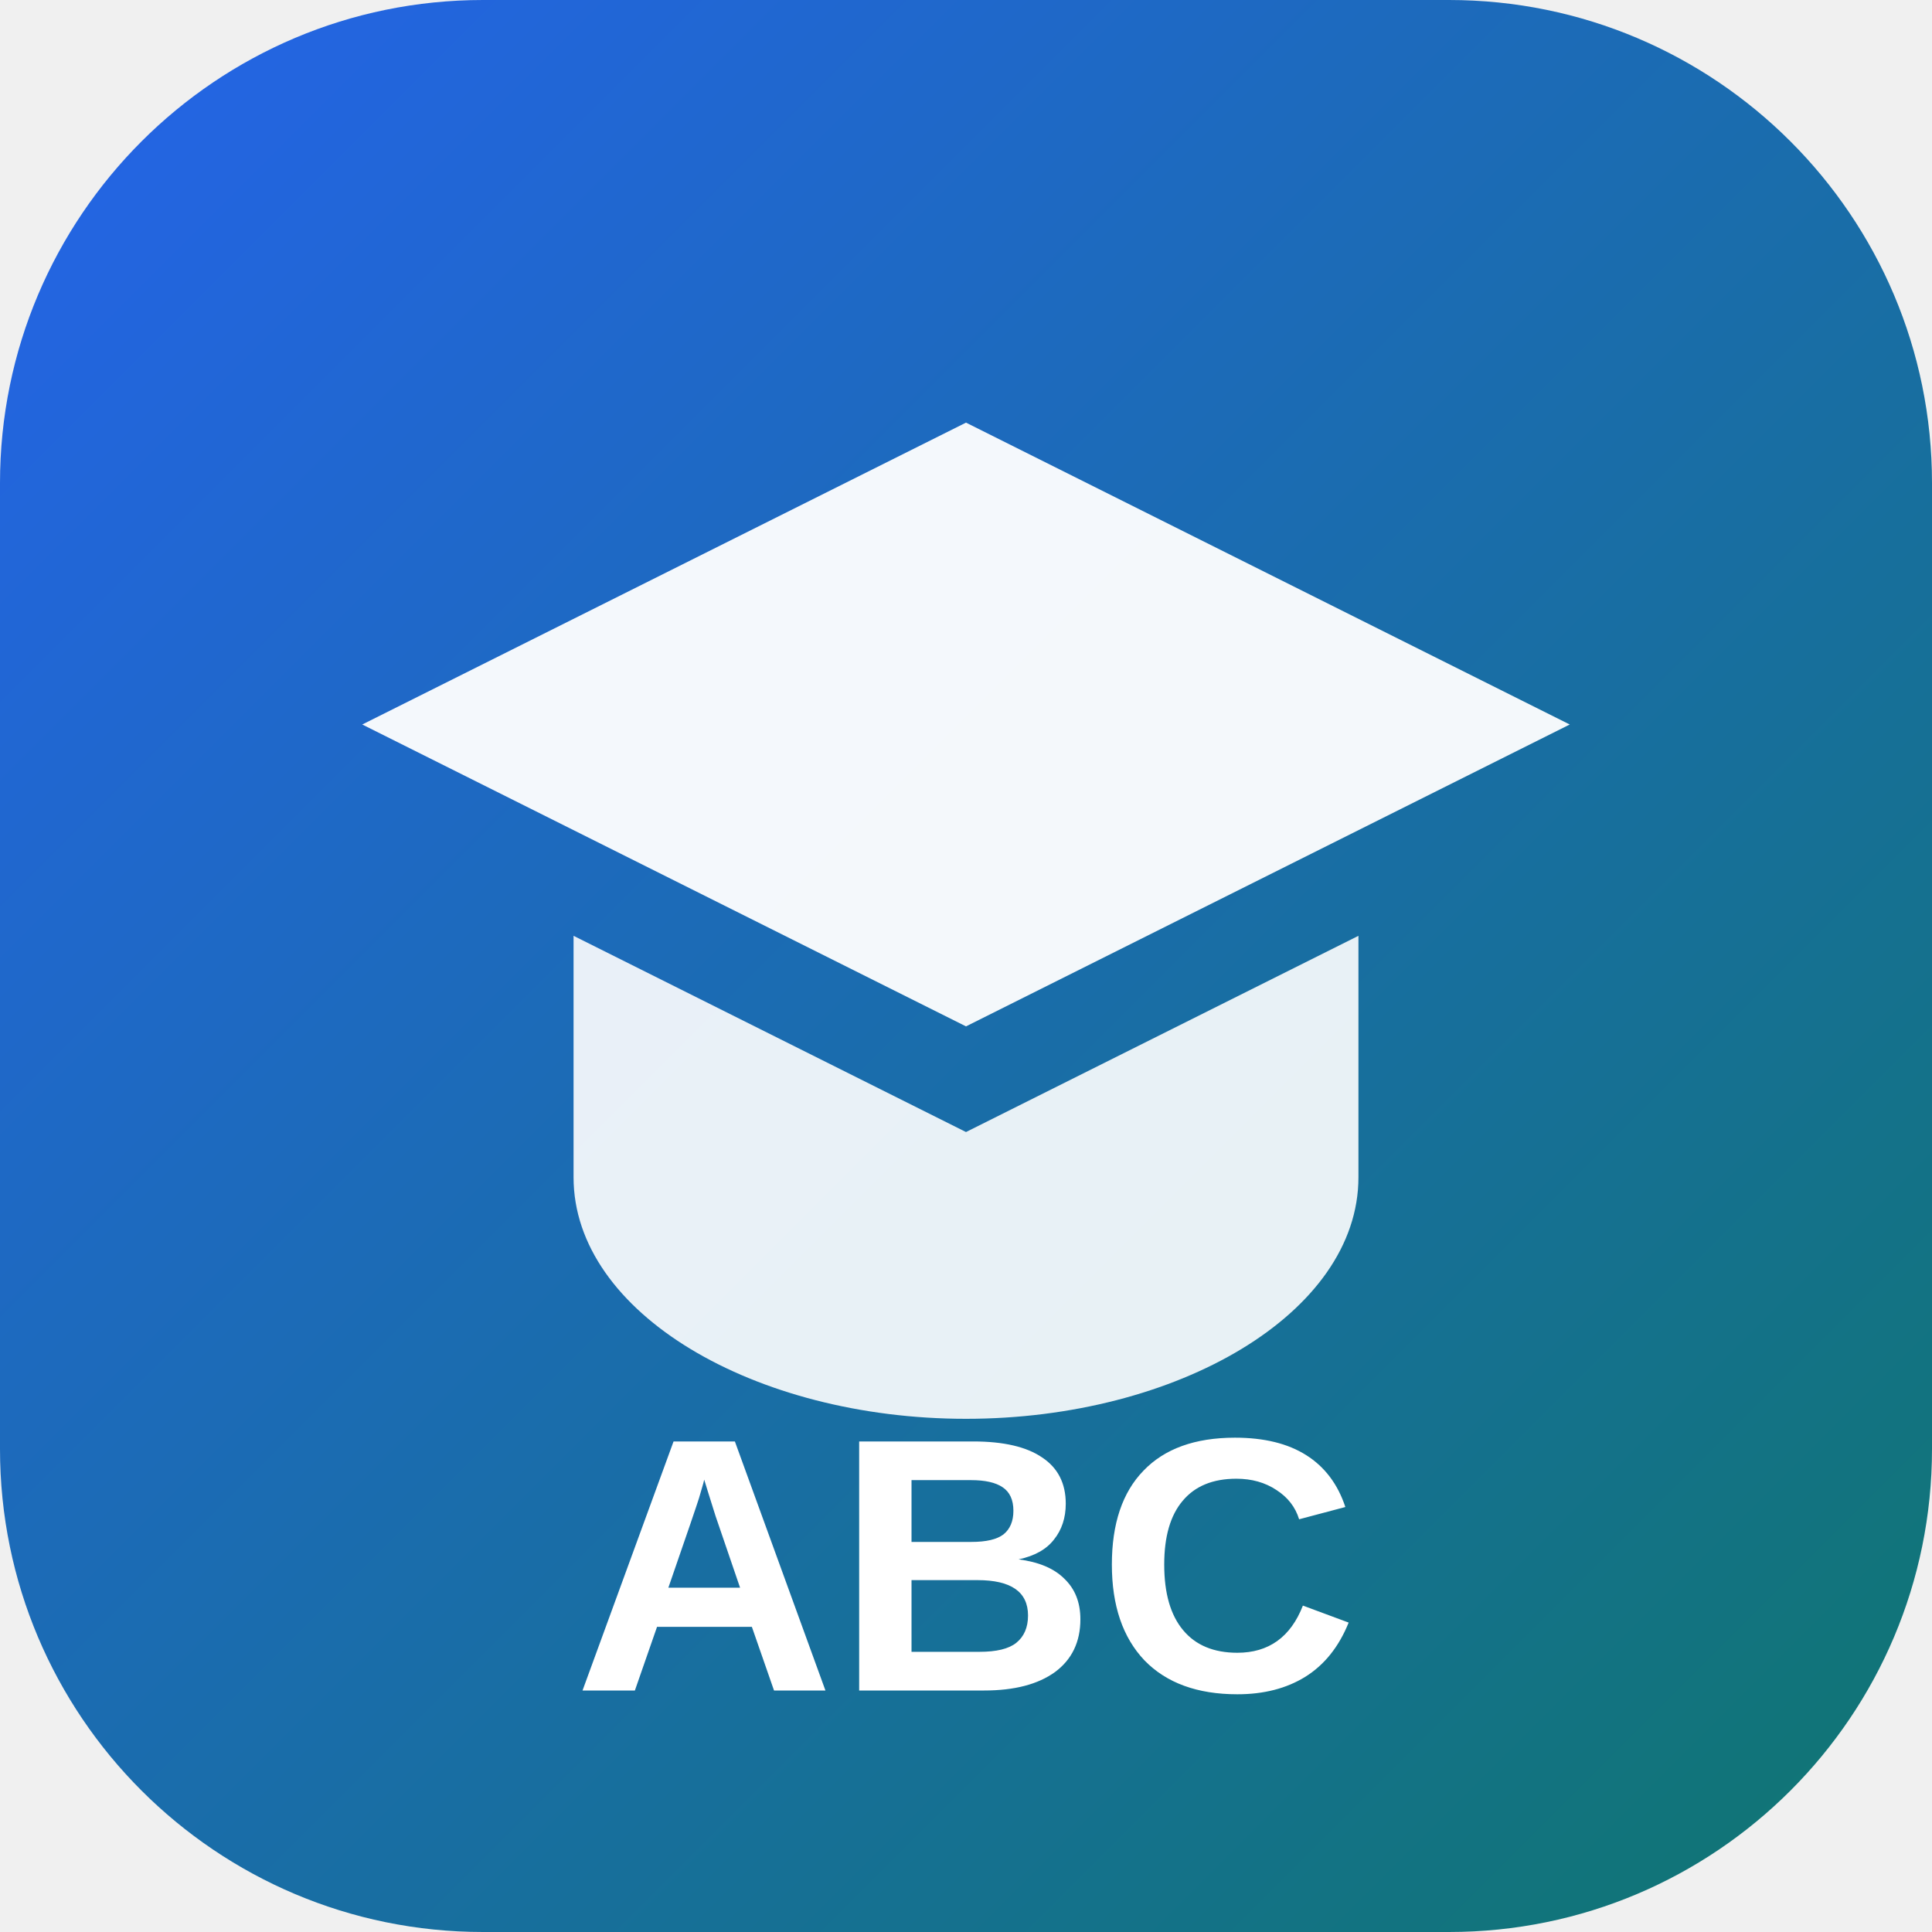
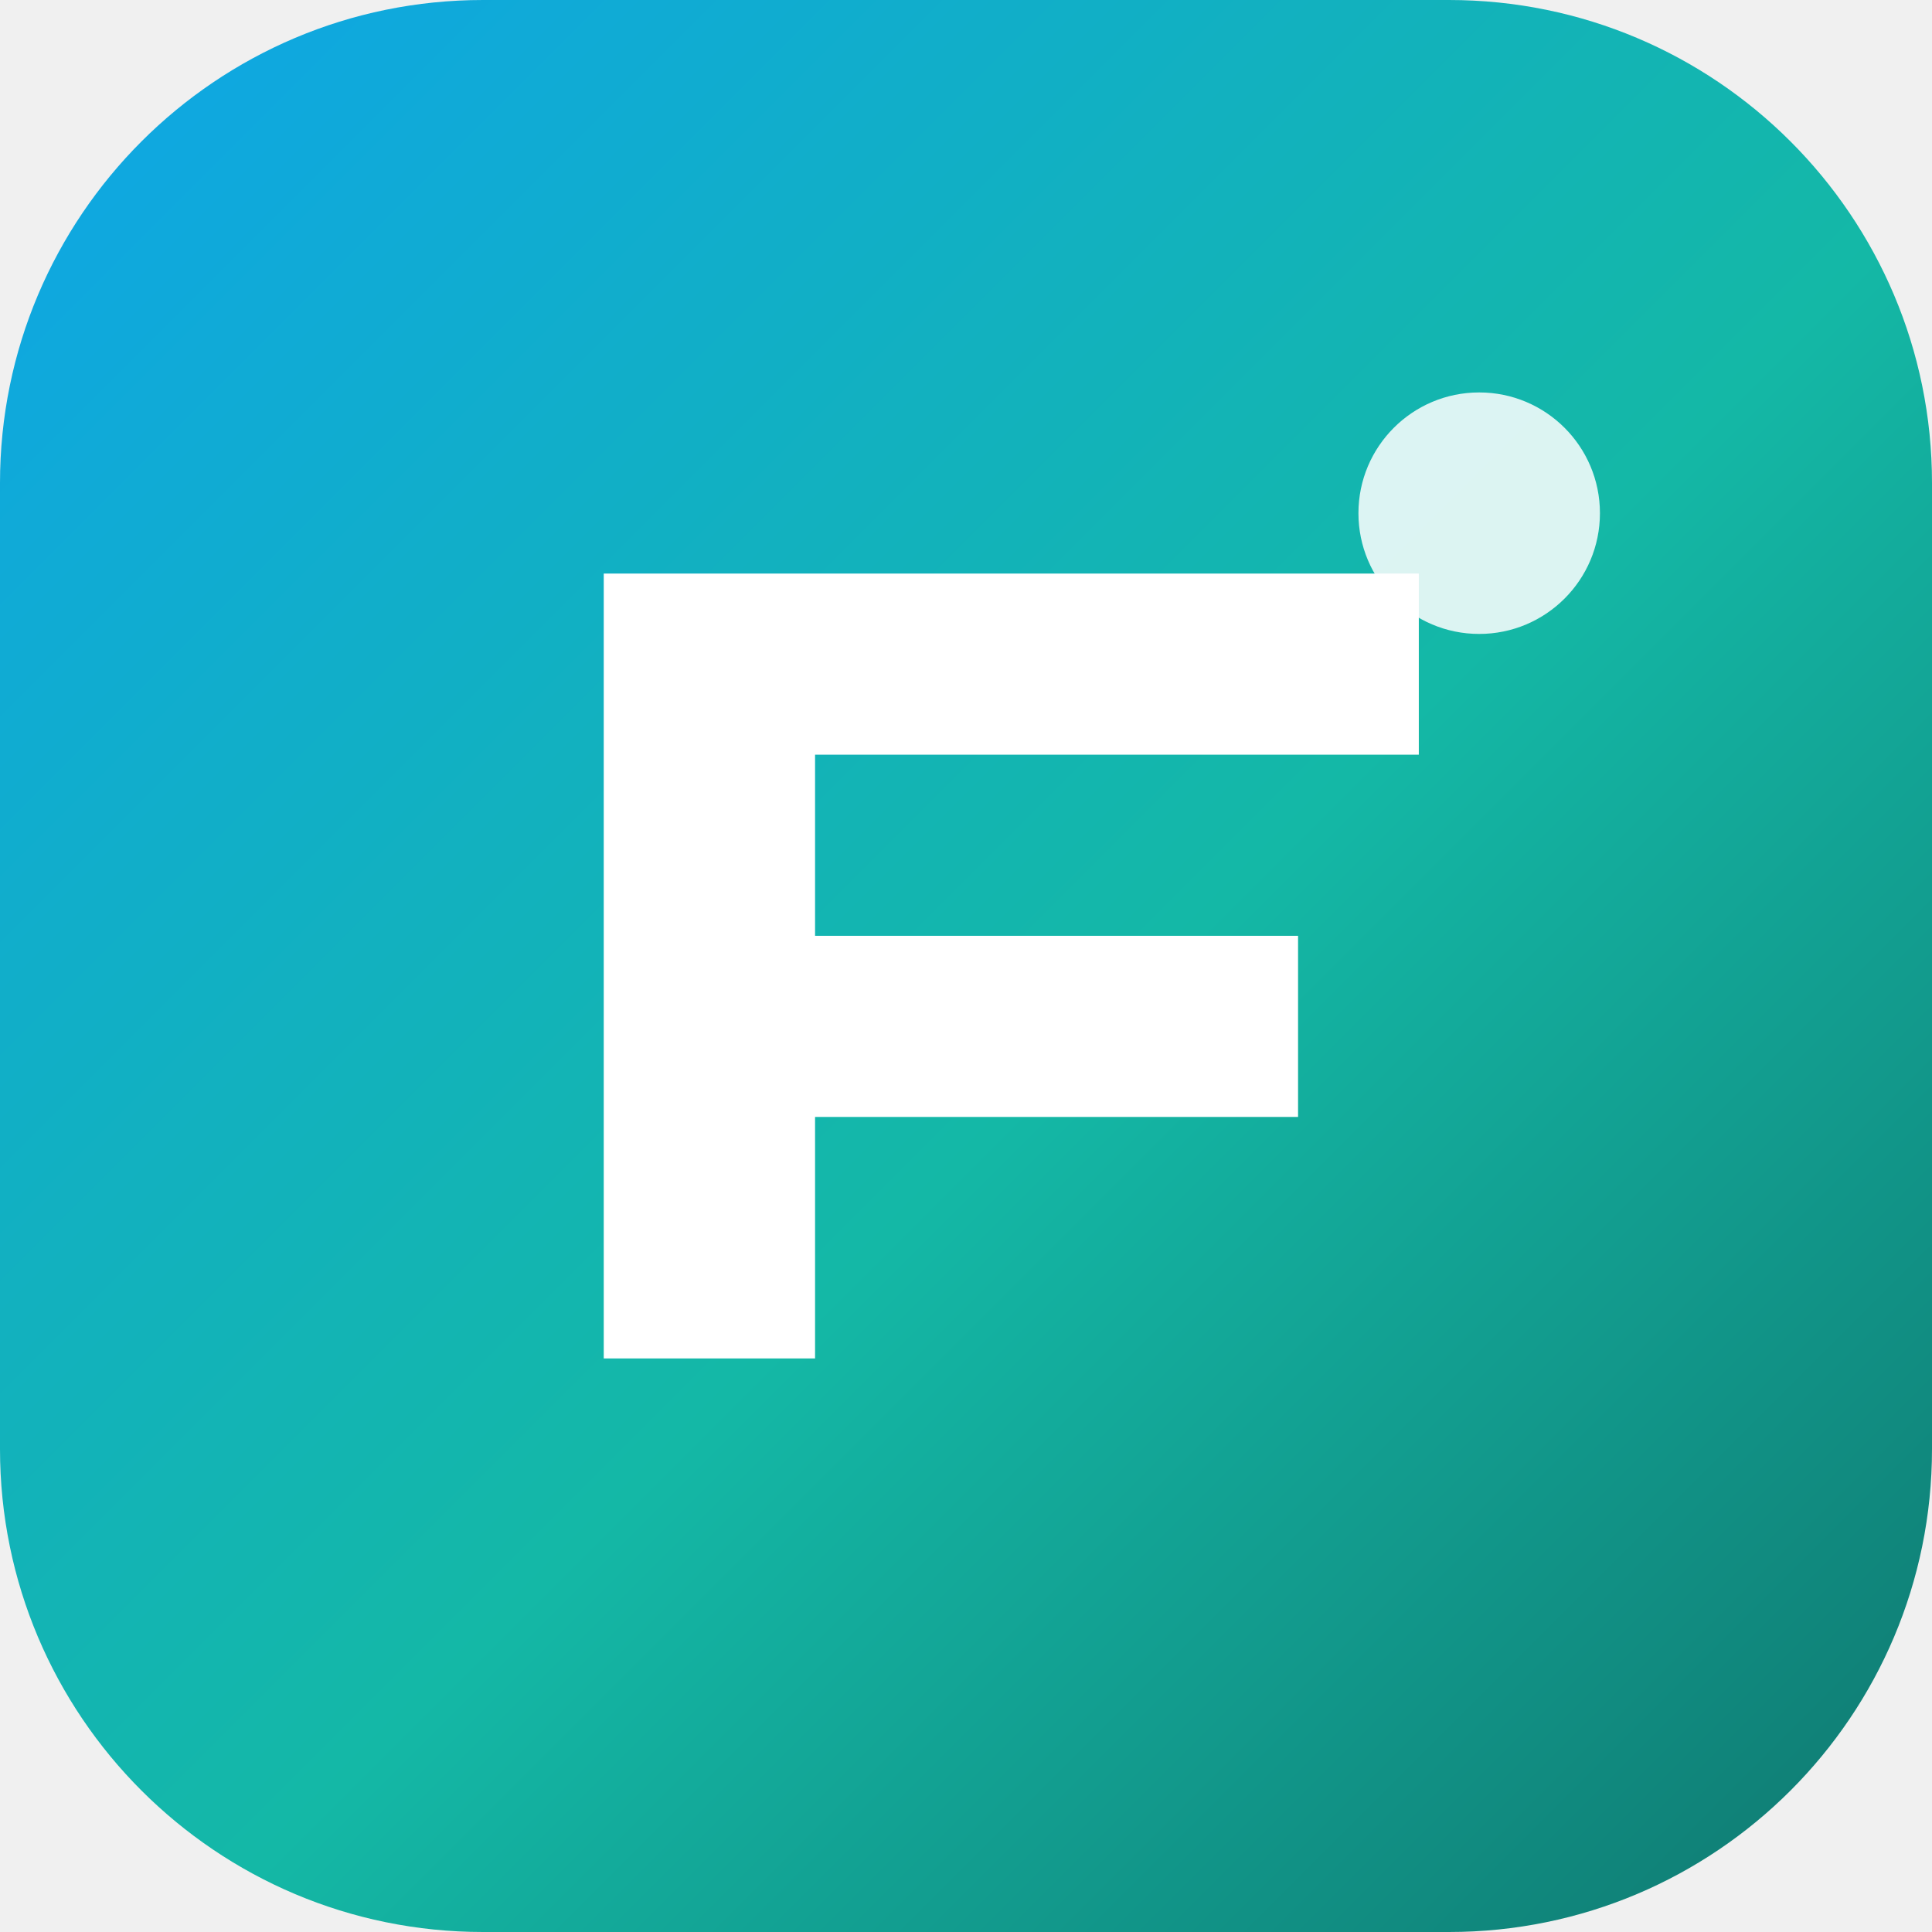
- <svg xmlns="http://www.w3.org/2000/svg" viewBox="0 0 64 64" role="img" aria-label="Instituto ABC">
+ <svg xmlns="http://www.w3.org/2000/svg" viewBox="0 0 64 64" role="img" aria-label="ETYMON">
  <defs>
-     <linearGradient id="bg" x1="0%" y1="0%" x2="100%" y2="100%">
-       <stop offset="0%" stop-color="#2563eb" />
-       <stop offset="100%" stop-color="#0f766e" />
+     <linearGradient id="etymonBg" x1="0%" y1="0%" x2="100%" y2="100%">
+       <stop offset="0%" stop-color="#0EA5E9" />
+       <stop offset="55%" stop-color="#14B8A6" />
+       <stop offset="100%" stop-color="#0F766E" />
    </linearGradient>
  </defs>
-   <rect width="64" height="64" rx="16" fill="url(#bg)" />
-   <path d="M32 14 12 24l20 10 20-10-20-10Z" fill="#ffffff" opacity="0.95" />
-   <path d="M19 31v8c0 4.5 6 8 13 8s13-3.5 13-8v-8l-13 6.5L19 31Z" fill="#ffffff" opacity="0.9" />
-   <text x="32" y="56" text-anchor="middle" font-family="Arial, sans-serif" font-size="12" font-weight="700" fill="#ffffff">ABC</text>
+   <rect width="64" height="64" rx="16" fill="url(#etymonBg)" />
+   <path d="M20 19h27v6H27v6h16v6H27v8h-7V19Z" fill="#ffffff" />
+   <circle cx="49" cy="17" r="4" fill="#ffffff" opacity="0.85" />
</svg>
